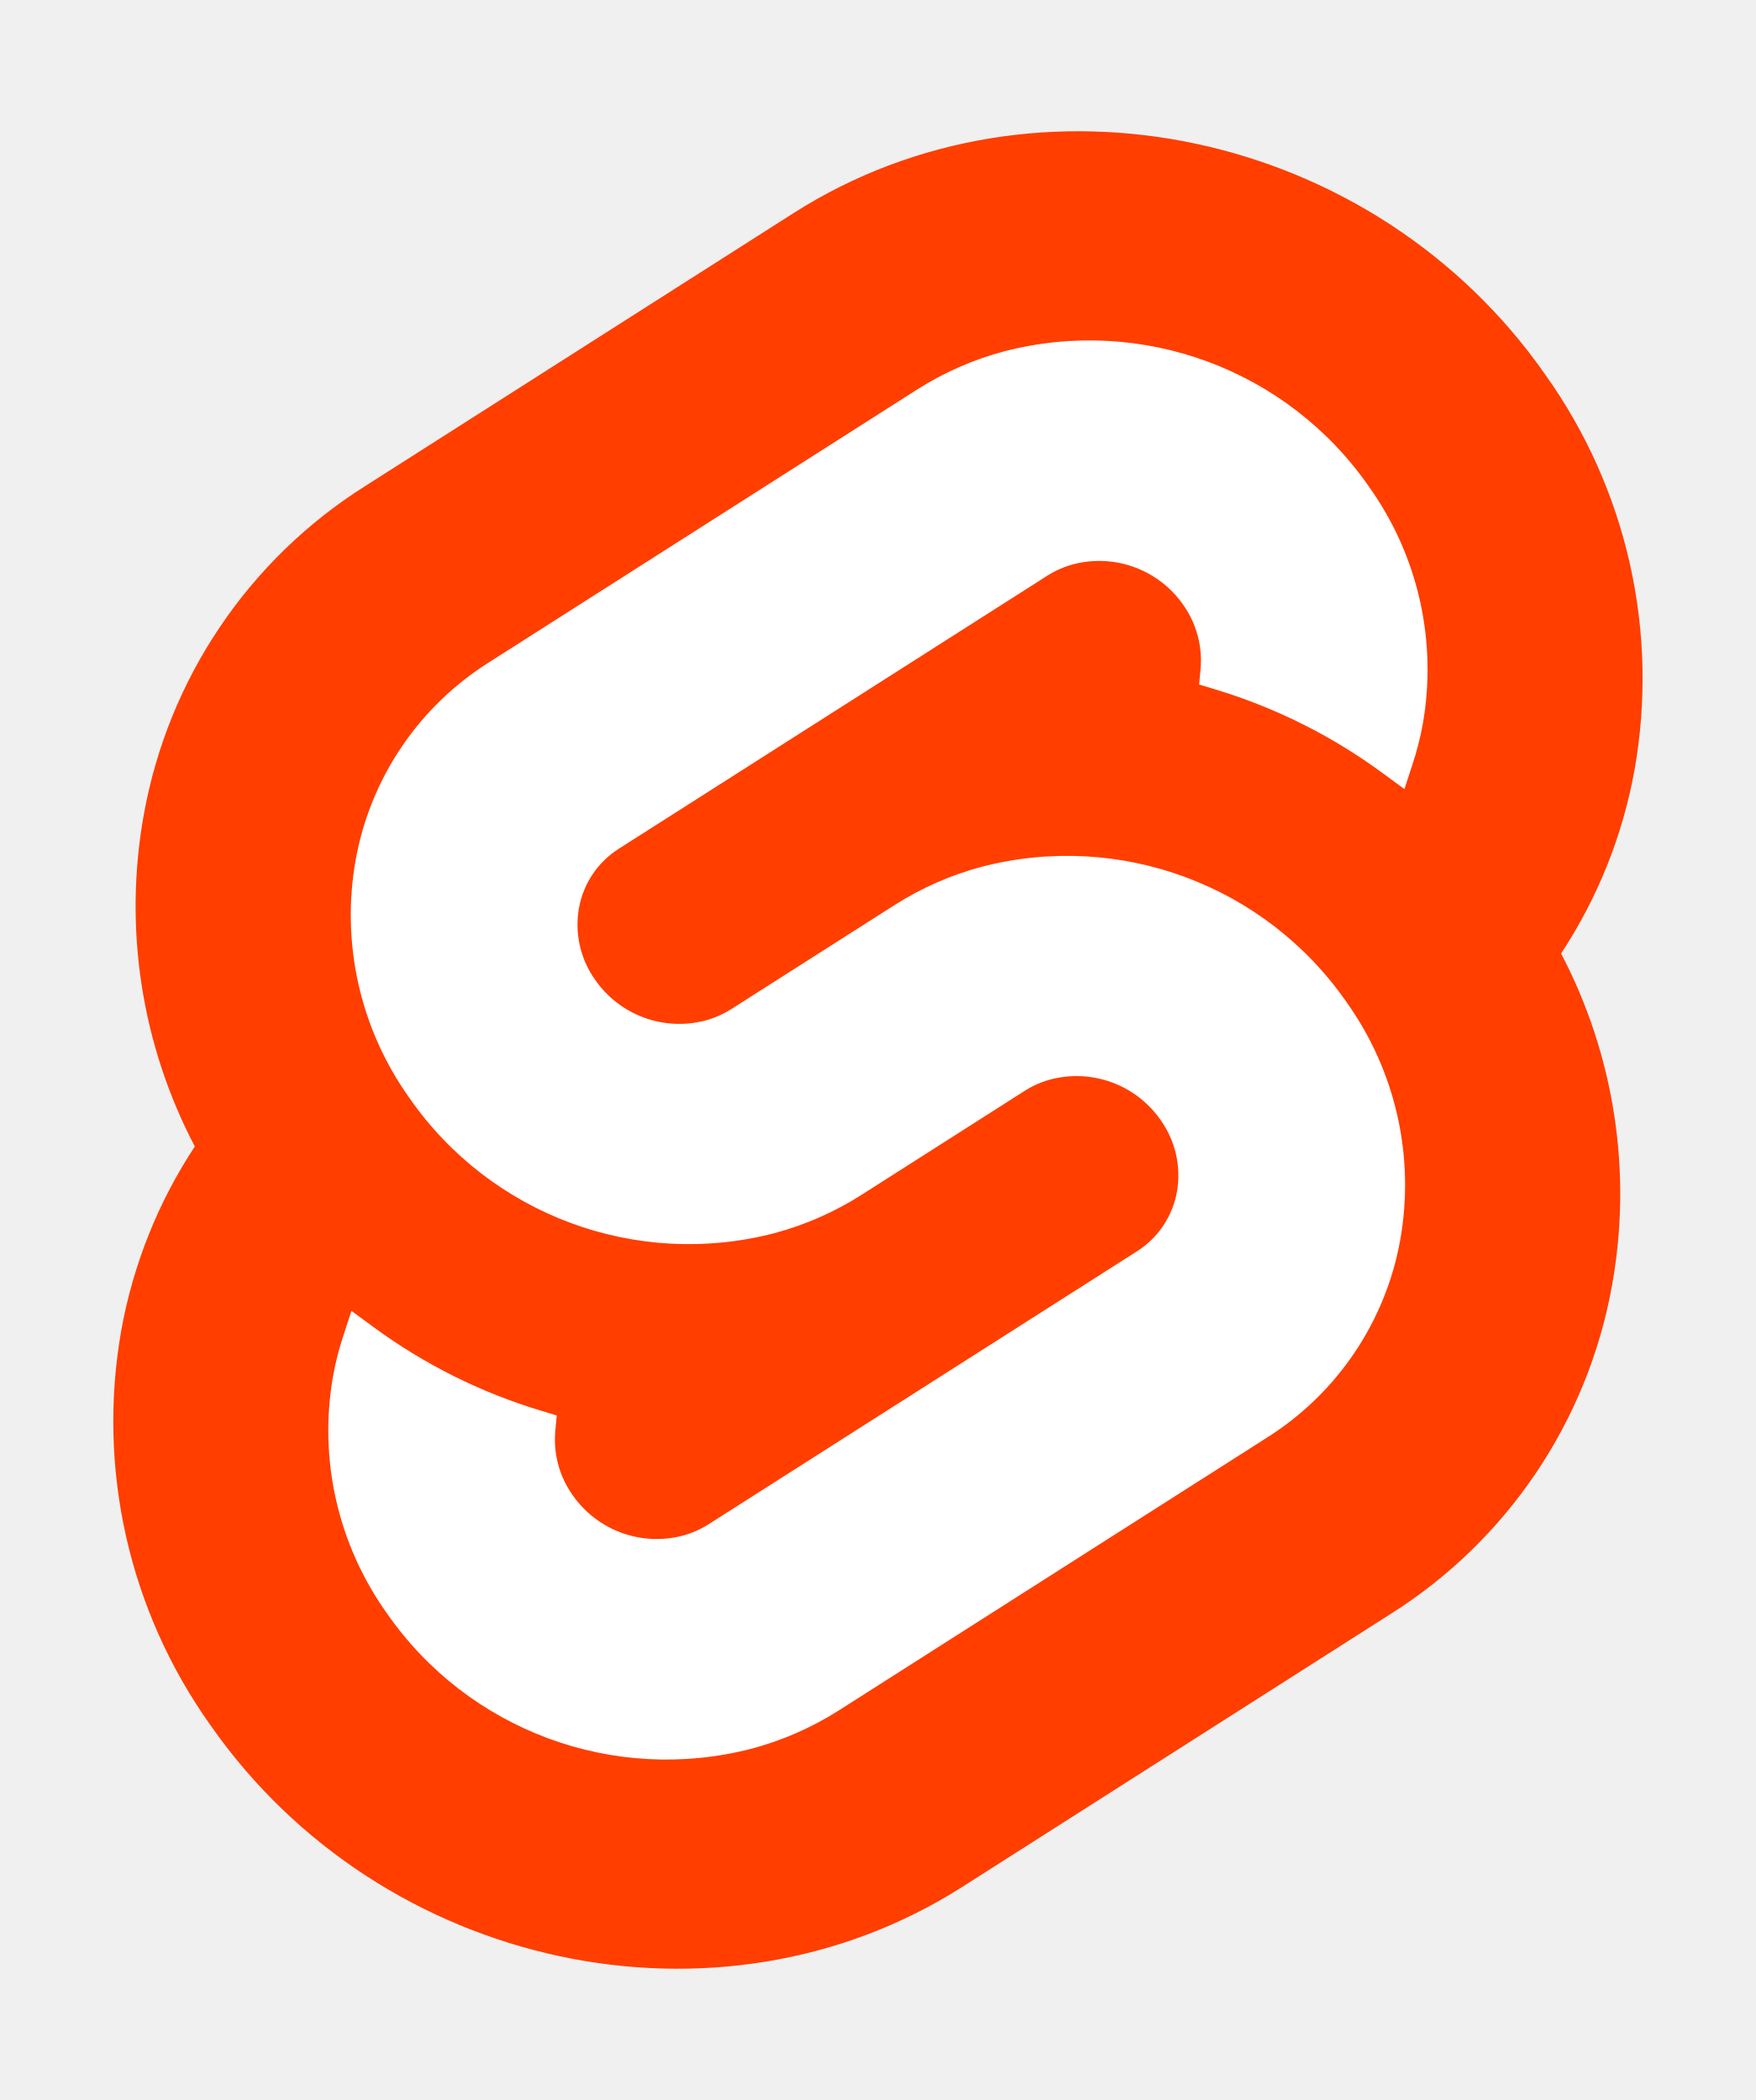
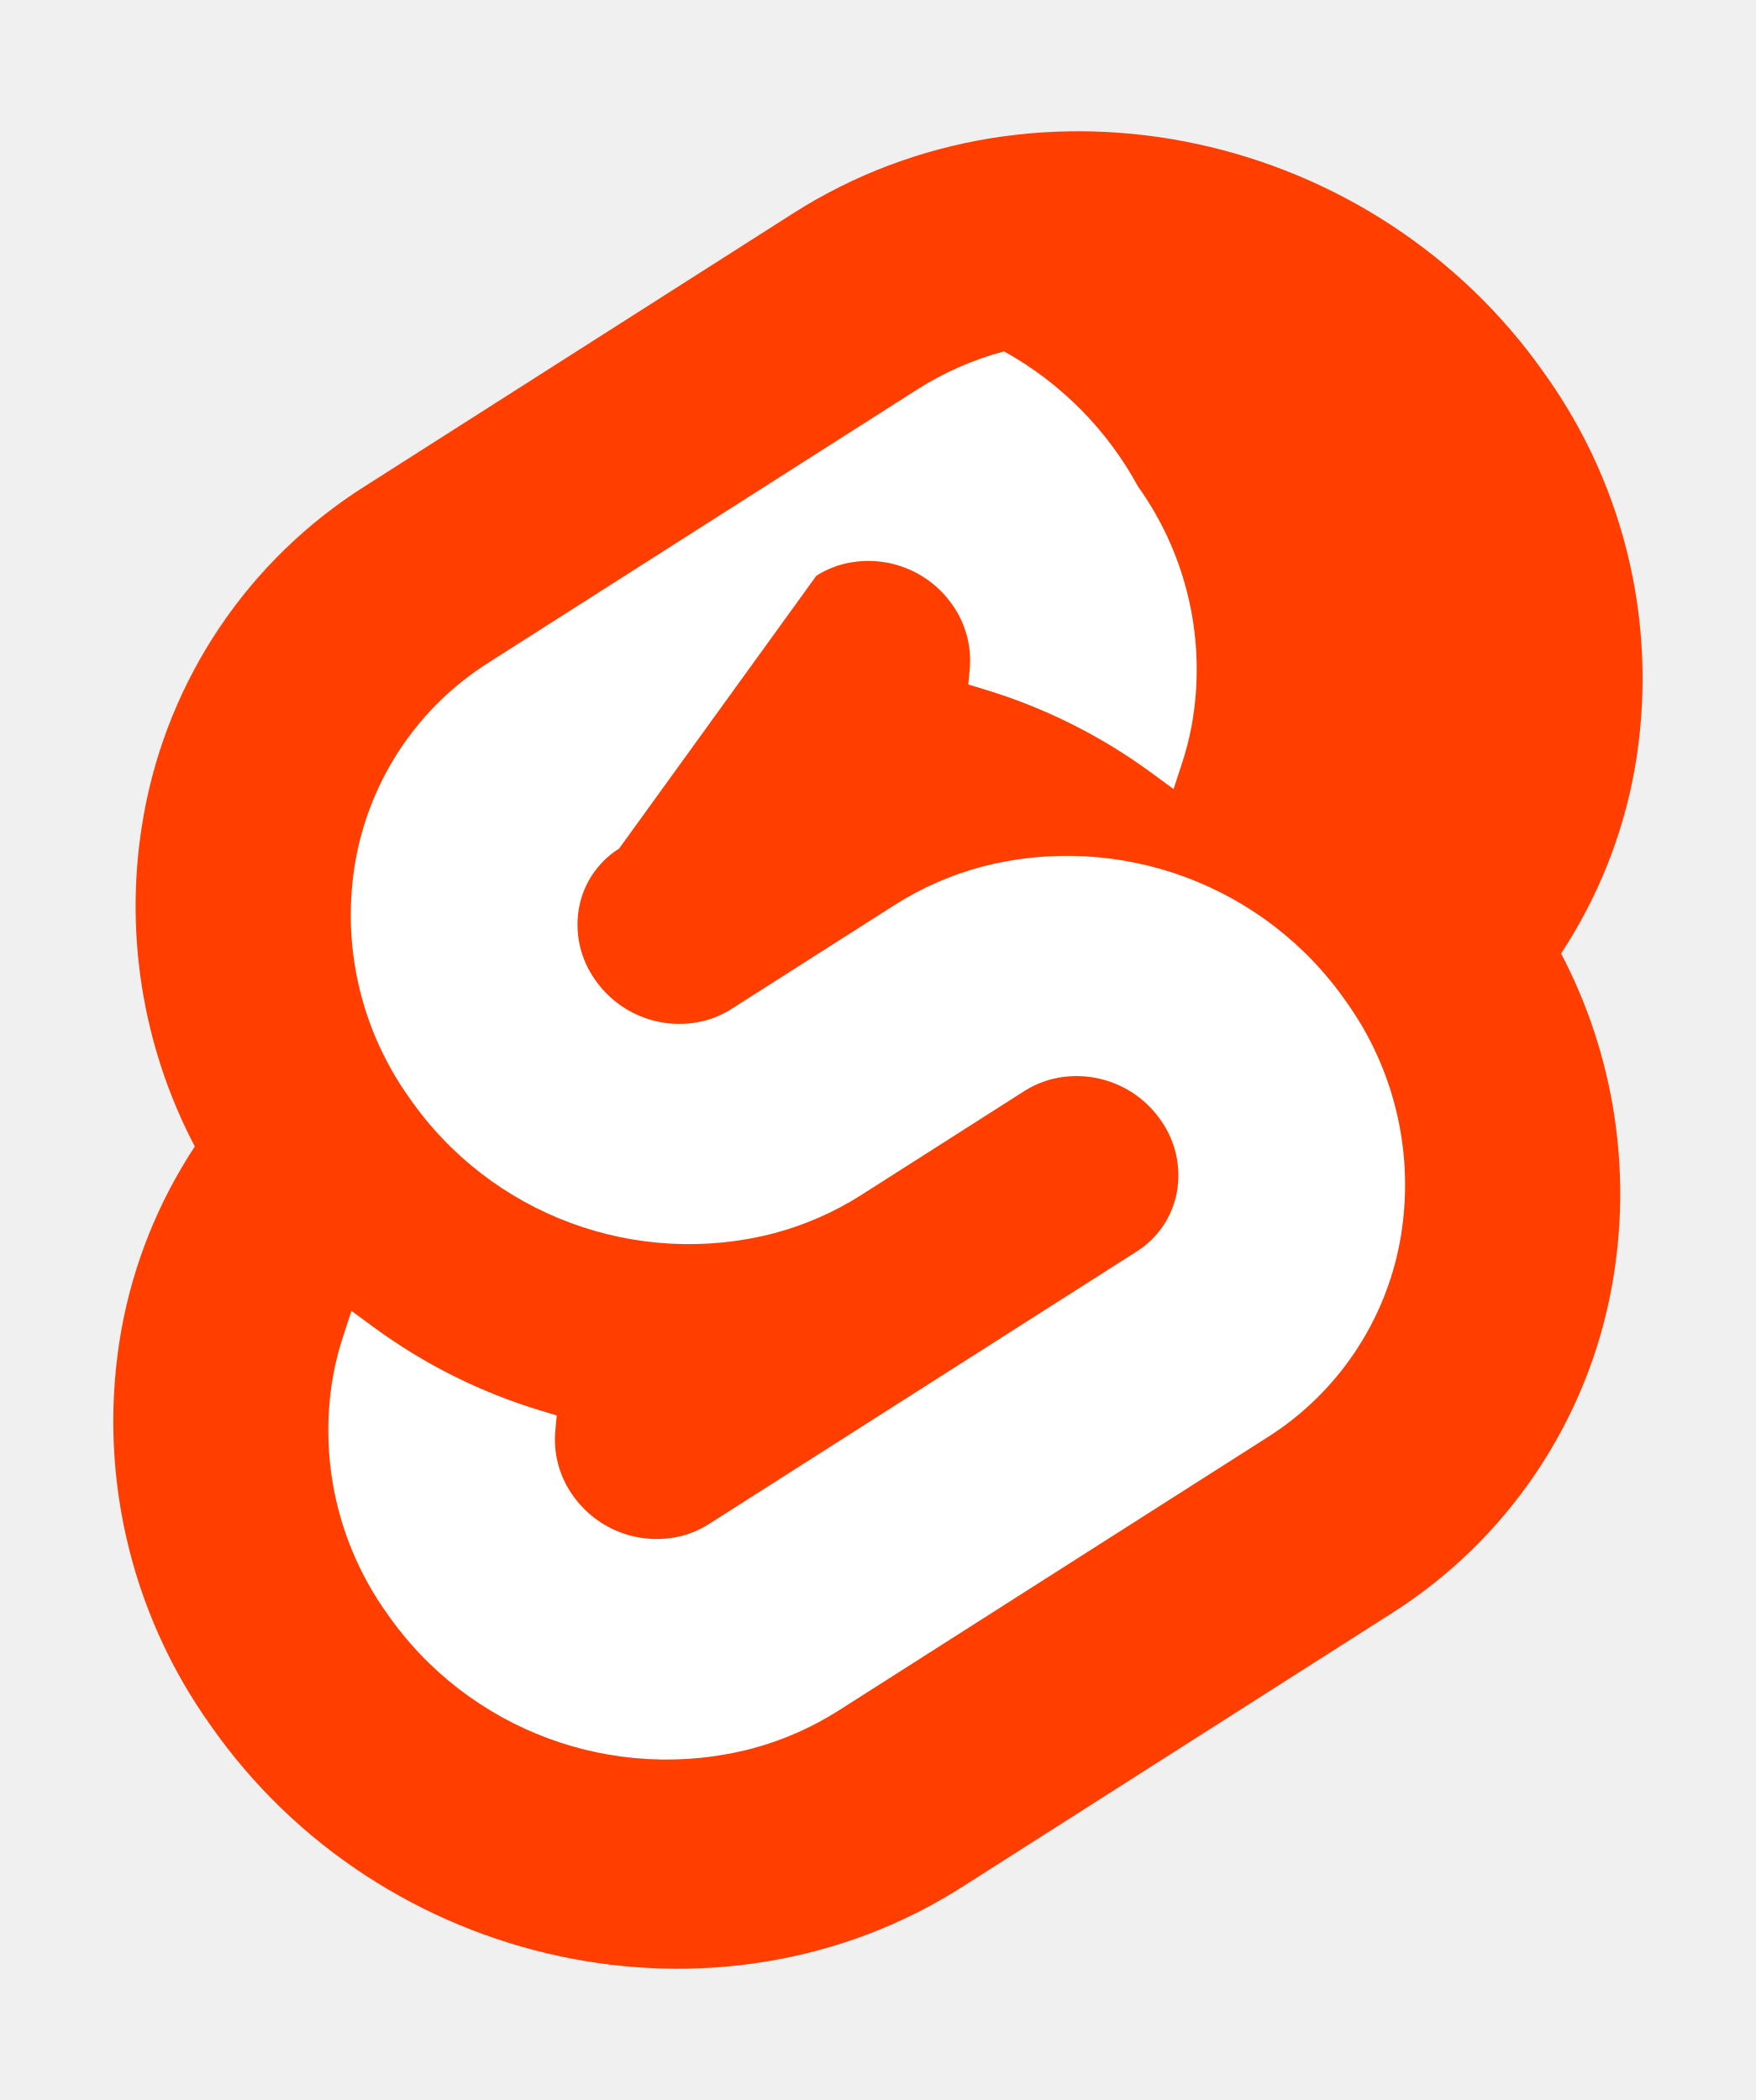
<svg xmlns="http://www.w3.org/2000/svg" width="107" height="128" viewBox="0 0 107 128">
  <path d="M94.157 22.819c-10.4-14.885-30.94-19.297-45.792-9.835L22.282 29.608A29.92 29.92 0 0 0 8.764 49.65a31.5 31.5 0 0 0 3.108 20.231 30 30 0 0 0-4.477 11.183 31.9 31.9 0 0 0 5.448 24.116c10.402 14.887 30.942 19.297 45.791 9.835l26.083-16.624A29.92 29.92 0 0 0 98.235 78.35a31.53 31.53 0 0 0-3.105-20.232 30 30 0 0 0 4.474-11.182 31.88 31.88 0 0 0-5.447-24.116" style="fill:#ff3e00" />
-   <path d="M45.817 106.582a20.72 20.72 0 0 1-22.237-8.243 19.17 19.17 0 0 1-3.277-14.503 18 18 0 0 1 .624-2.435l.49-1.498 1.337.981a33.6 33.6 0 0 0 10.203 5.098l.97.294-.09.968a5.85 5.85 0 0 0 1.052 3.878 6.24 6.24 0 0 0 6.695 2.485 5.8 5.8 0 0 0 1.603-.704L69.27 76.28a5.43 5.43 0 0 0 2.45-3.631 5.8 5.8 0 0 0-.987-4.371 6.24 6.24 0 0 0-6.698-2.487 5.7 5.7 0 0 0-1.6.704l-9.953 6.345a19 19 0 0 1-5.296 2.326 20.72 20.72 0 0 1-22.237-8.243 19.17 19.17 0 0 1-3.277-14.502 17.99 17.99 0 0 1 8.13-12.052l26.081-16.623a19 19 0 0 1 5.3-2.329 20.72 20.72 0 0 1 22.237 8.243 19.17 19.17 0 0 1 3.277 14.503 18 18 0 0 1-.624 2.435l-.49 1.498-1.337-.98a33.6 33.6 0 0 0-10.203-5.1l-.97-.294.09-.968a5.86 5.86 0 0 0-1.052-3.878 6.24 6.24 0 0 0-6.696-2.485 5.8 5.8 0 0 0-1.602.704L37.73 51.72a5.42 5.42 0 0 0-2.449 3.63 5.79 5.79 0 0 0 .986 4.372 6.24 6.24 0 0 0 6.698 2.486 5.8 5.8 0 0 0 1.602-.704l9.952-6.342a19 19 0 0 1 5.295-2.328 20.72 20.72 0 0 1 22.237 8.242 19.17 19.17 0 0 1 3.277 14.503 18 18 0 0 1-8.13 12.053l-26.081 16.622a19 19 0 0 1-5.3 2.328" style="fill:#fff" />
+   <path d="M45.817 106.582a20.72 20.72 0 0 1-22.237-8.243 19.17 19.17 0 0 1-3.277-14.503 18 18 0 0 1 .624-2.435l.49-1.498 1.337.981a33.6 33.6 0 0 0 10.203 5.098l.97.294-.09.968a5.85 5.85 0 0 0 1.052 3.878 6.24 6.24 0 0 0 6.695 2.485 5.8 5.8 0 0 0 1.603-.704L69.27 76.28a5.43 5.43 0 0 0 2.45-3.631 5.8 5.8 0 0 0-.987-4.371 6.24 6.24 0 0 0-6.698-2.487 5.91 5.7 0 0 0-1.6.704l-9.953 6.345a19 19 0 0 1-5.296 2.326 20.72 20.72 0 0 1-22.237-8.243 19.17 19.17 0 0 1-3.277-14.502 17.99 17.99 0 0 1 8.13-12.052l26.081-16.623a19 19 0 0 1 5.3-2.329 20.72 20.72 0 0 1 8.17 8.243 19.17 19.17 0 0 1 3.277 14.503 18 18 0 0 1-.624 2.435l-.49 1.498-1.337-.98a33.6 33.6 0 0 0-10.203-5.1l-.97-.294.09-.968a5.86 5.86 0 0 0-1.052-3.878 6.24 6.24 0 0 0-6.696-2.485 5.8 5.8 0 0 0-1.602.704L37.73 51.72a5.42 5.42 0 0 0-2.449 3.63 5.79 5.79 0 0 0 .986 4.372 6.24 6.24 0 0 0 6.698 2.486 5.8 5.8 0 0 0 1.602-.704l9.952-6.342a19 19 0 0 1 5.295-2.328 20.72 20.72 0 0 1 22.237 8.242 19.17 19.17 0 0 1 3.277 14.503 18 18 0 0 1-8.13 12.053l-26.081 16.622a19 19 0 0 1-5.3 2.328" style="fill:#fff" />
</svg>
